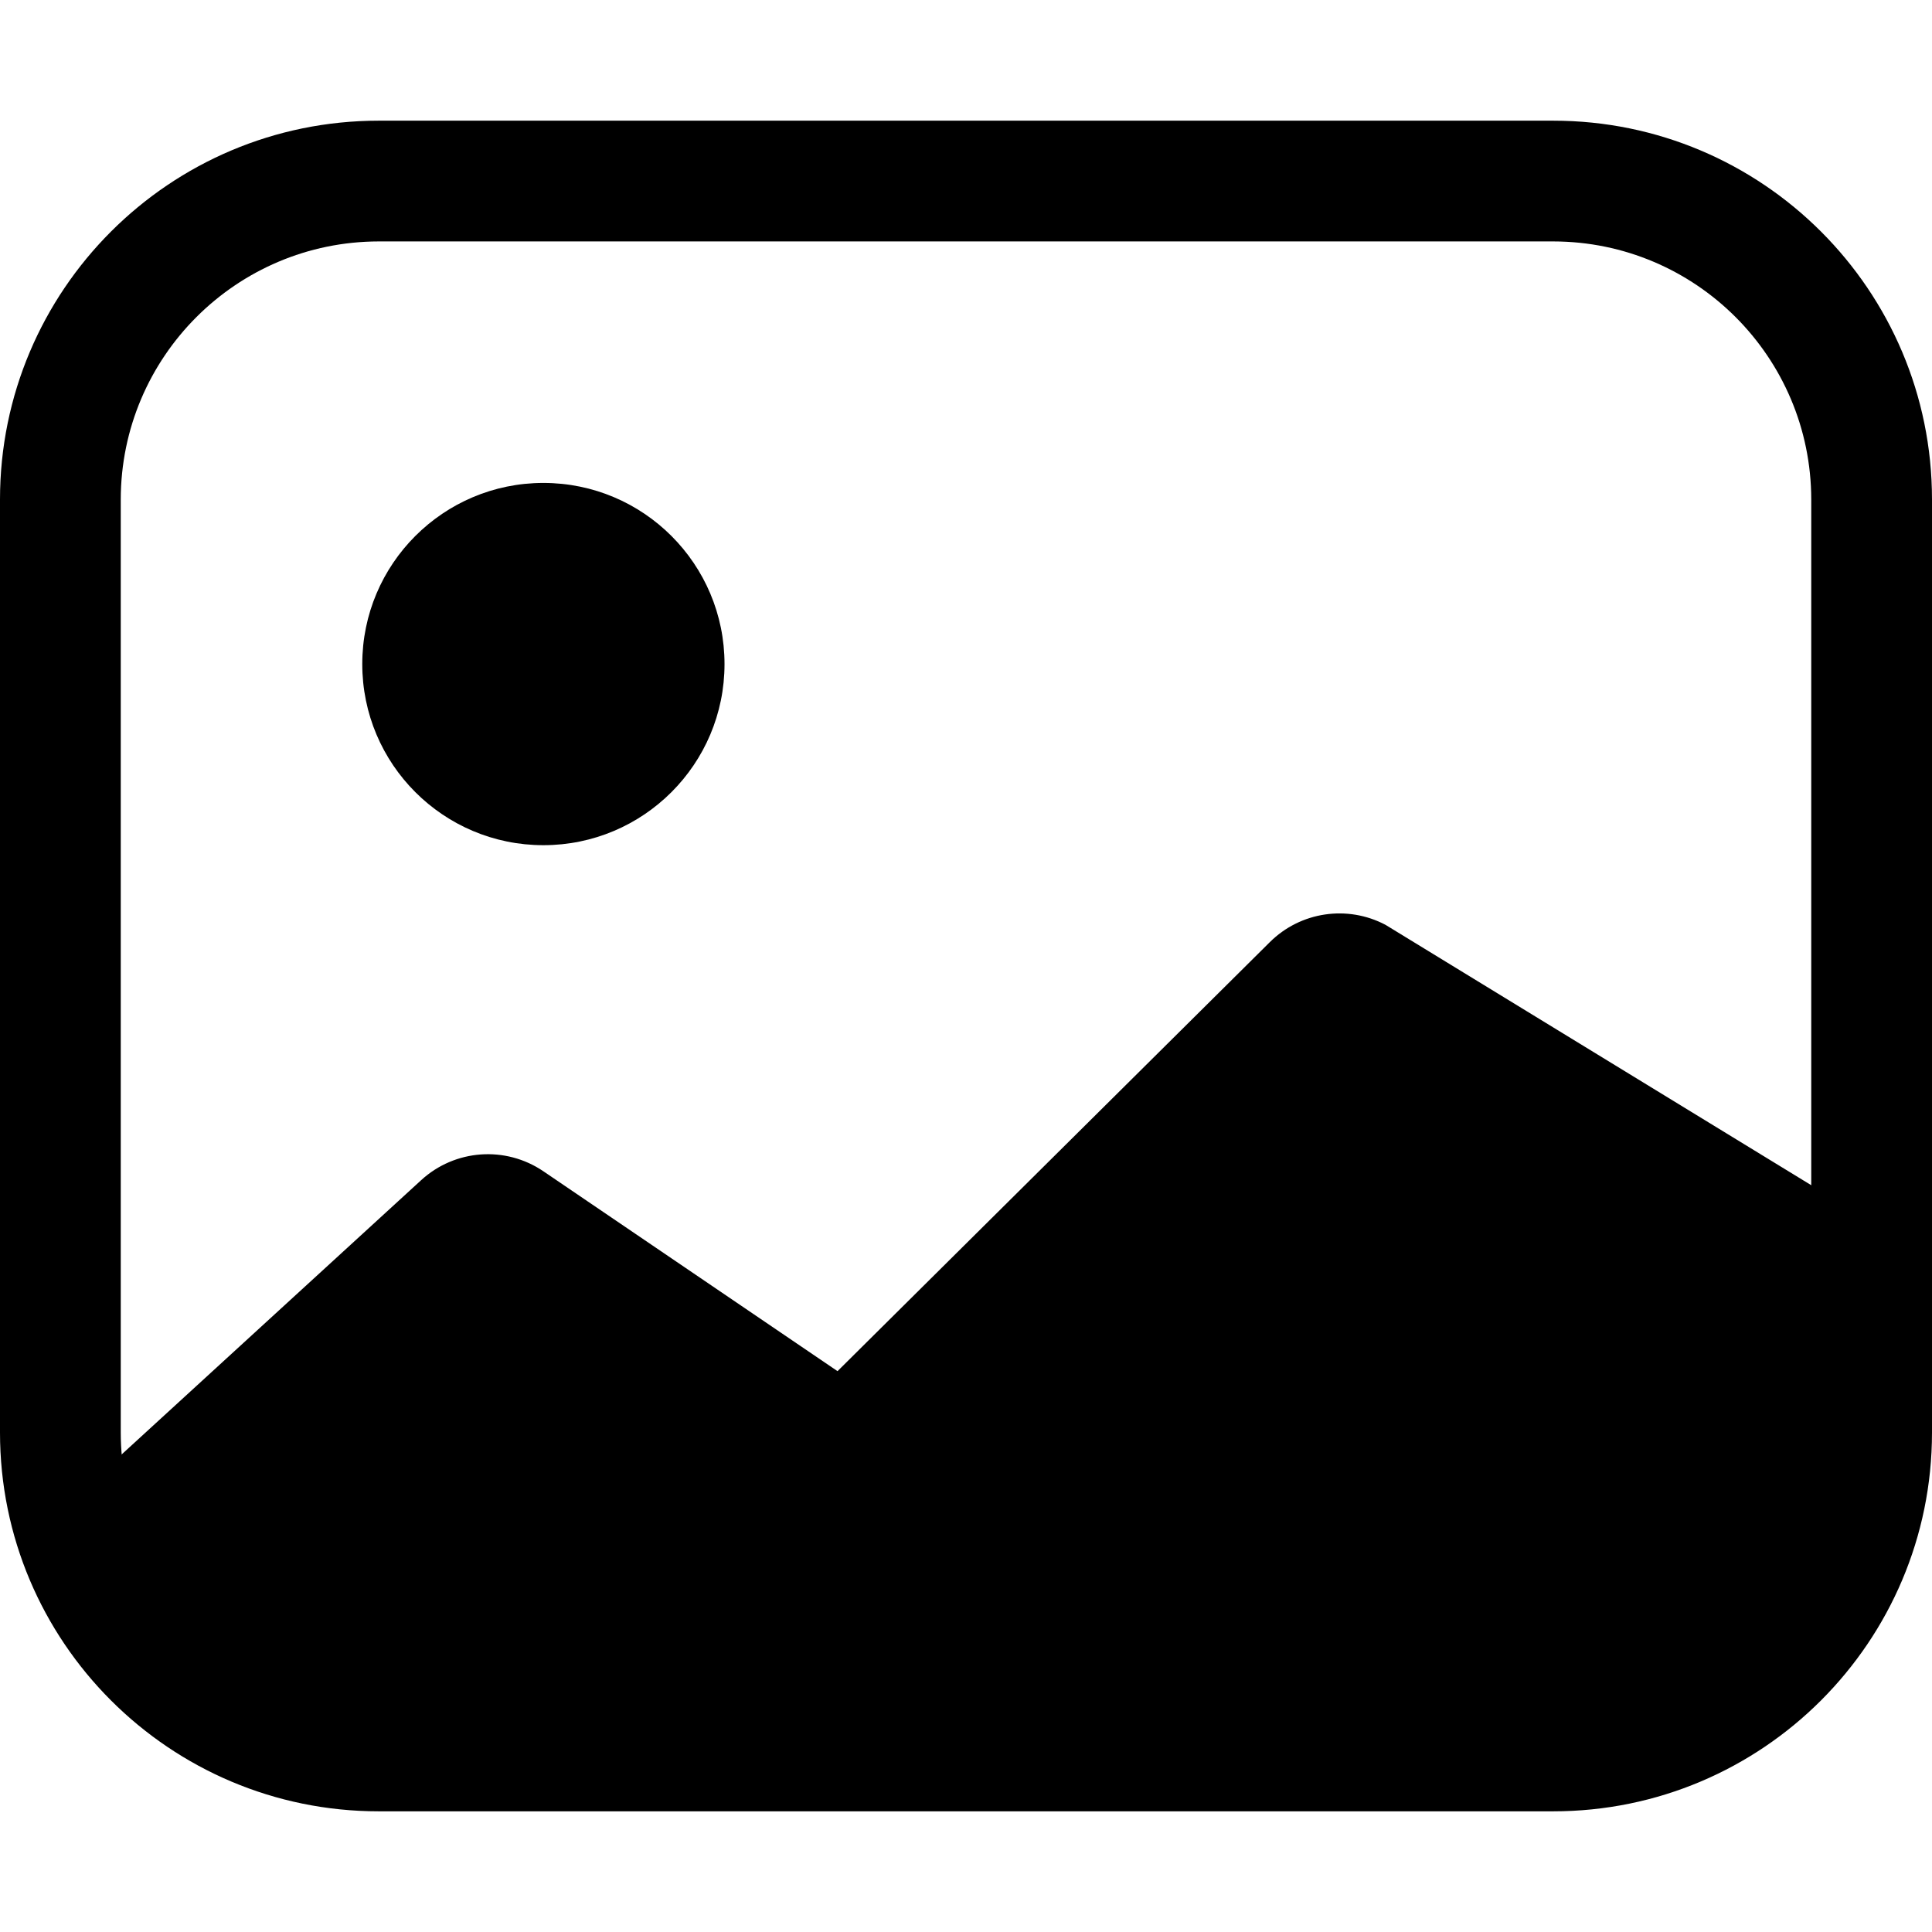
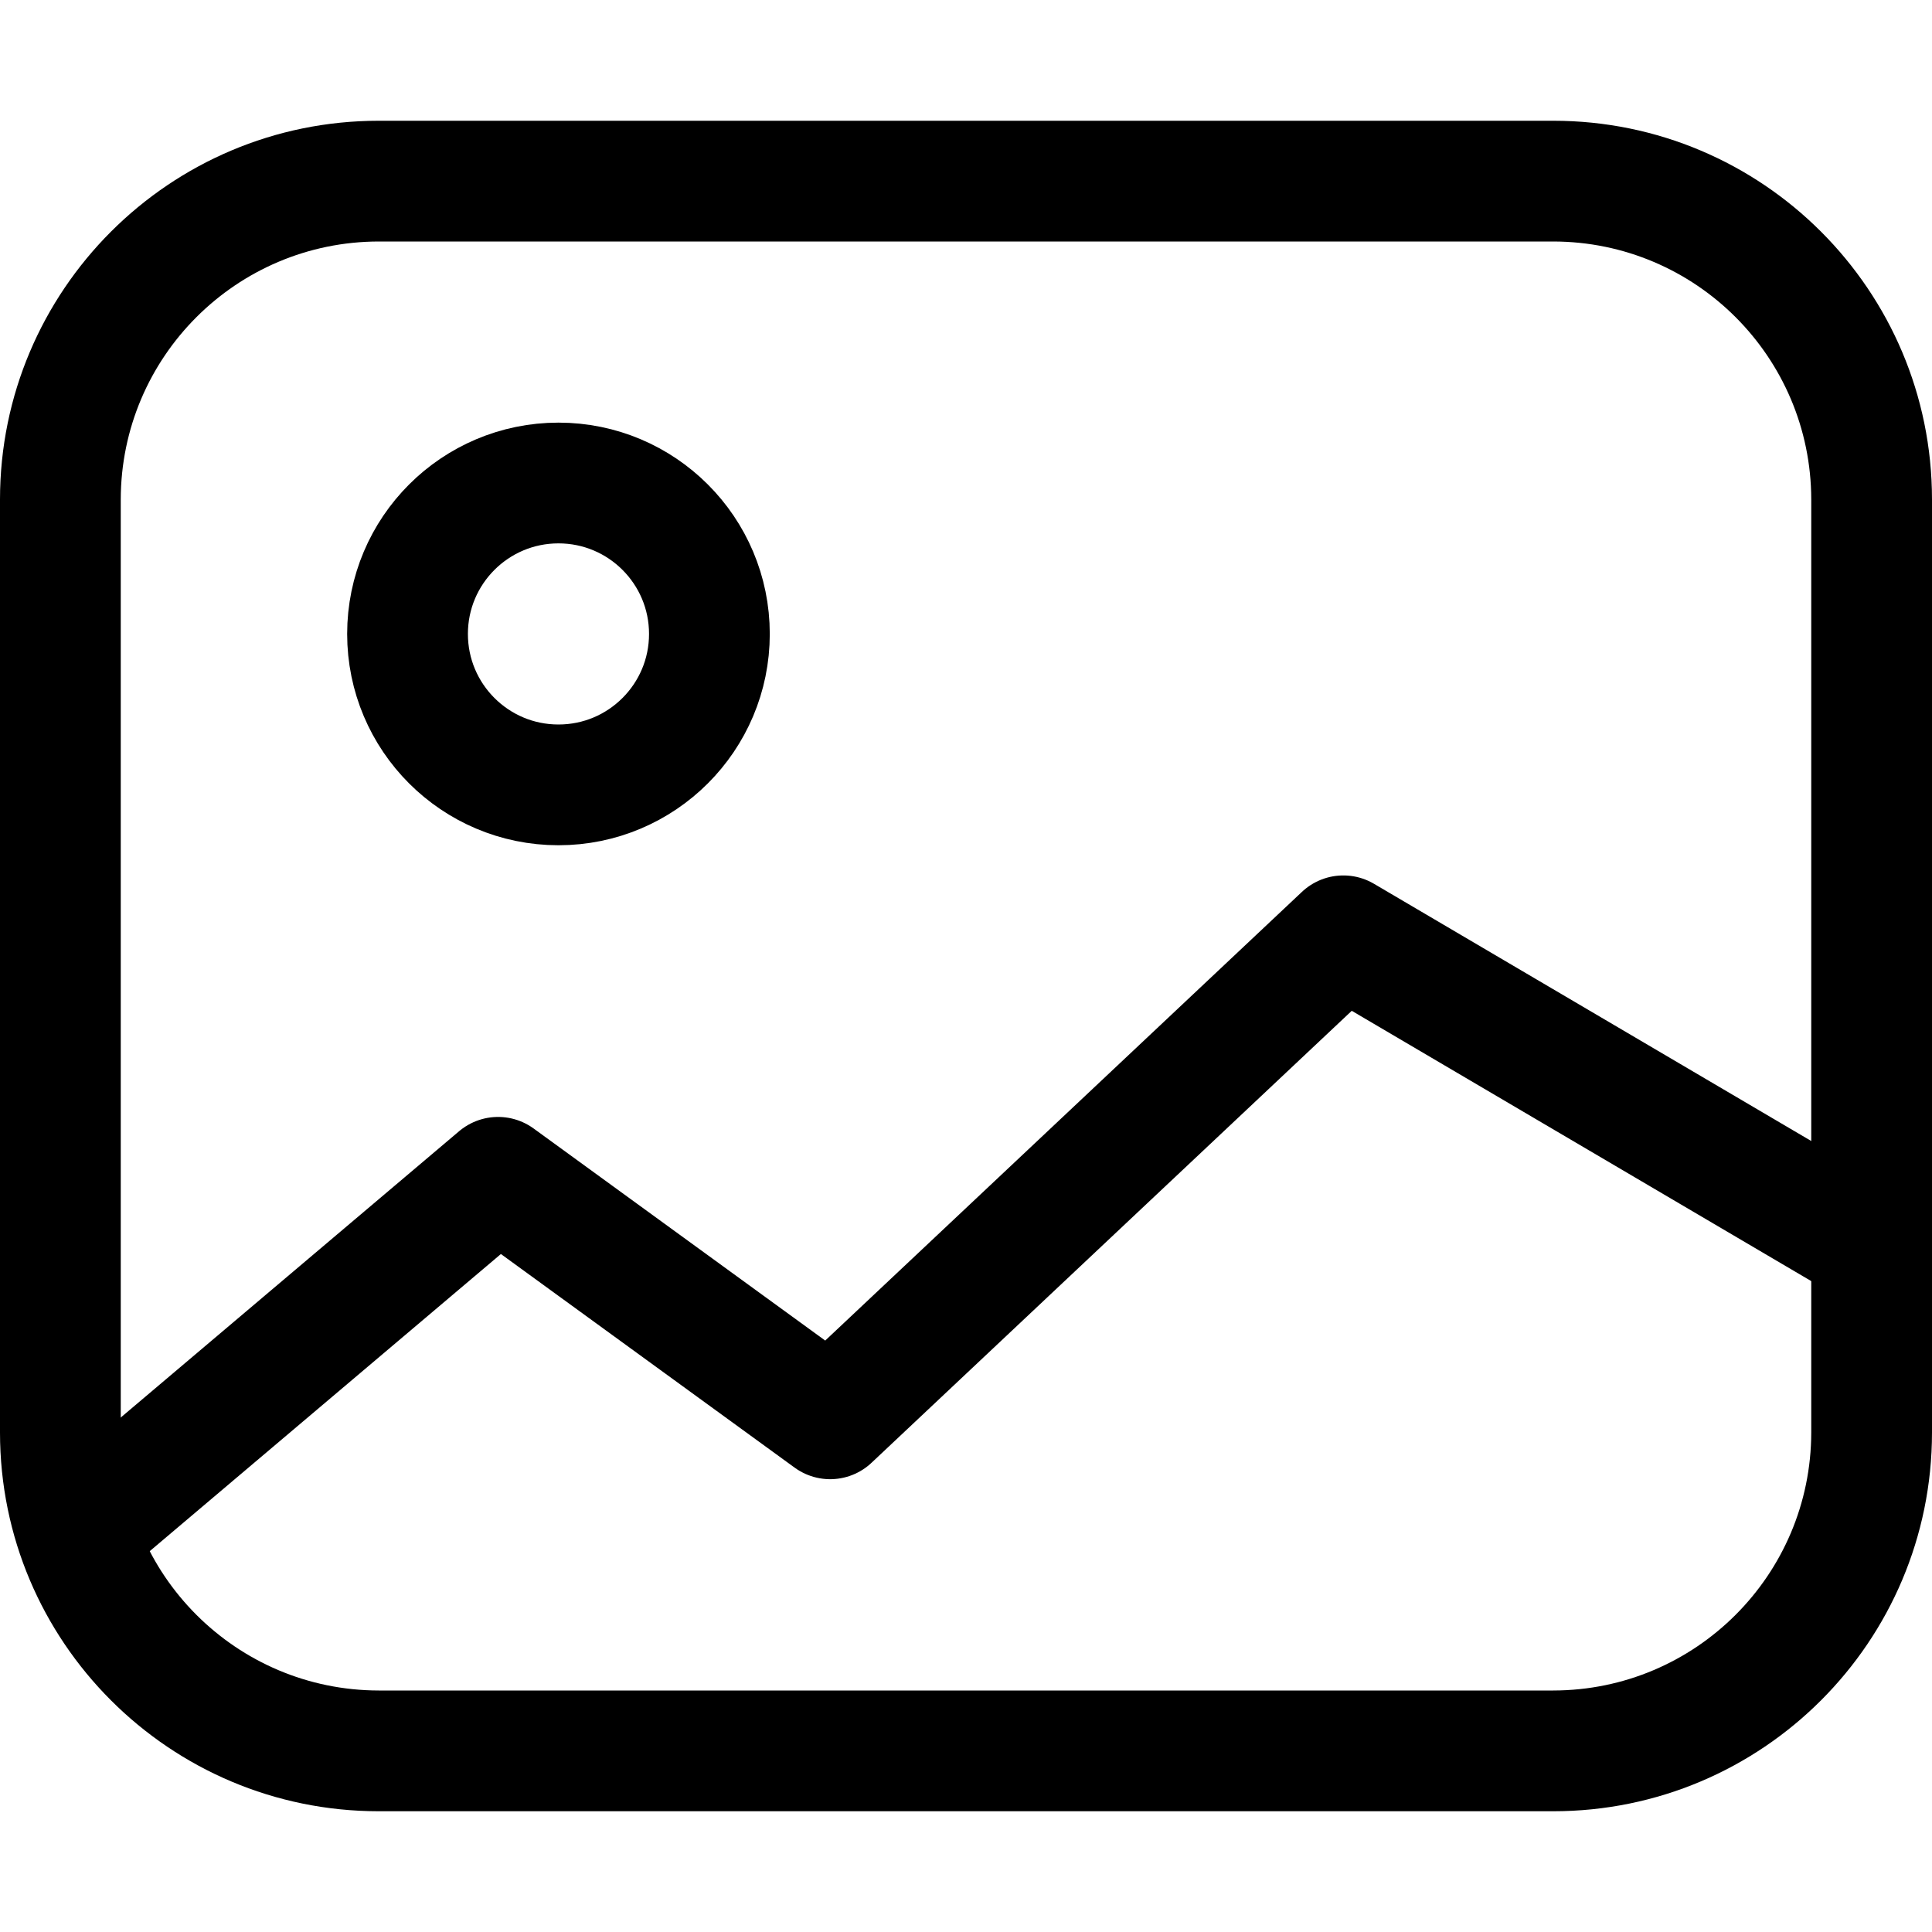
<svg xmlns="http://www.w3.org/2000/svg" width="512" height="512" viewBox="0 0 512 512">
  <g id="artboard_4_photos" data-name="artboard 4 photos">
-     <g style="opacity: 0.01">
-       <path d="M512-.021h0v512H0v-512H512m0,0H0v512H512v-512Z" />
+     <g style="opacity:0.01">
+       <path d="M512,0h0V512H0V0H512m0,0H0V512H512V0Z" />
    </g>
-     <path d="M411.619,63.981A68.457,68.457,0,0,1,480,132.361V379.639a68.457,68.457,0,0,1-68.381,68.38H100.381A68.457,68.457,0,0,1,32,379.639V132.361a68.457,68.457,0,0,1,68.381-68.38H411.619m0-32H100.381A100.381,100.381,0,0,0,0,132.361V379.639a100.381,100.381,0,0,0,100.381,100.38H411.619A100.381,100.381,0,0,0,512,379.639V132.361A100.381,100.381,0,0,0,411.619,31.981Z" />
-     <path d="M192.005,175.982a48,48,0,1,1-48-48h0A48,48,0,0,1,192.005,175.982Z" />
-     <path d="M22.064,394.755l89.557-82.008A26.169,26.169,0,0,1,144,310.4l77.953,52.97L336.53,249.664a26.168,26.168,0,0,1,30.649-4.569L487.124,318.45v76.305A66.543,66.543,0,0,1,420.581,461.3H88.608a66.544,66.544,0,0,1-66.544-66.544Z" />
+     <path d="M411.62,64A68.46,68.46,0,0,1,480,132.36V379.64A68.46,68.46,0,0,1,411.62,448H100.38A68.46,68.46,0,0,1,32,379.64V132.36A68.46,68.46,0,0,1,100.38,64H411.62m0-32H100.38A100.38,100.38,0,0,0,0,132.36V379.64A100.38,100.38,0,0,0,100.38,480H411.62A100.38,100.38,0,0,0,512,379.64V132.36A100.38,100.38,0,0,0,411.62,32Z" />
+     <polyline points="28 400 132 312 220 376 356 248 492 328" style="fill:none;stroke:#000;stroke-linecap:round;stroke-linejoin:round;stroke-width:32px" />
+     <circle cx="148" cy="168" r="40" style="fill:none;stroke:#000;stroke-miterlimit:10;stroke-width:32px" />
  </g>
</svg>
